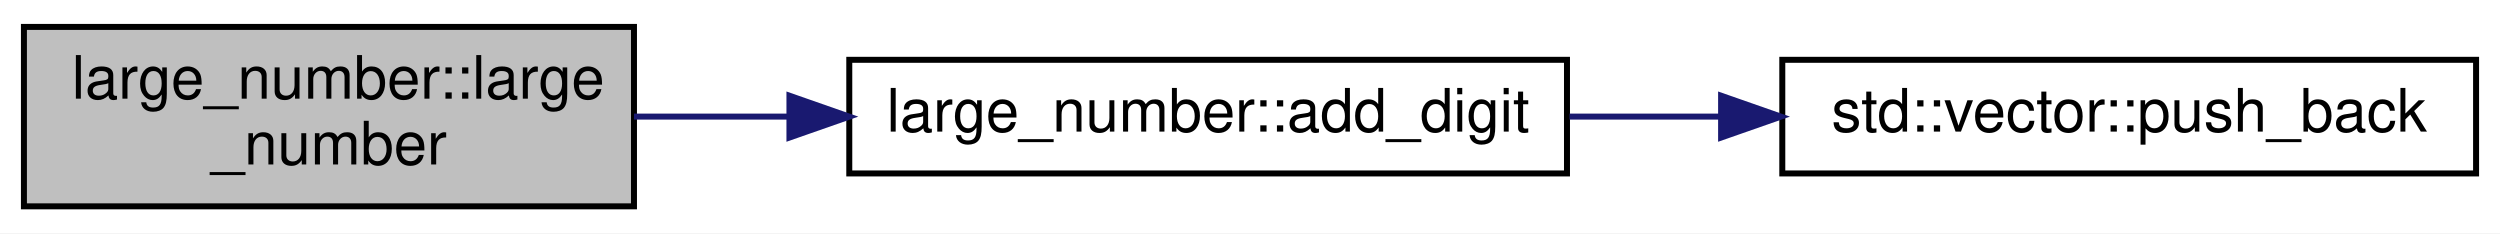
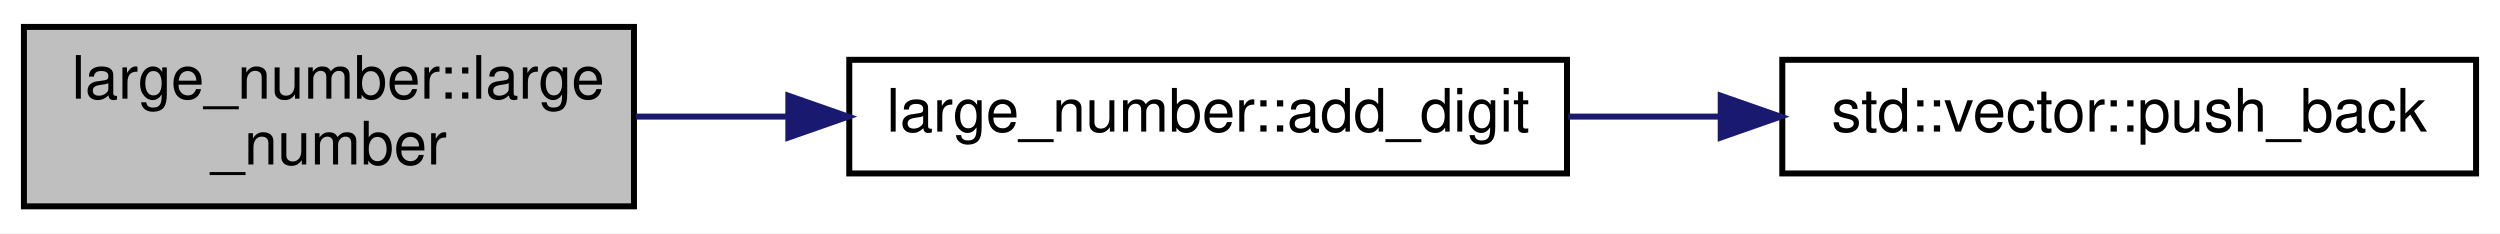
<svg xmlns="http://www.w3.org/2000/svg" xmlns:xlink="http://www.w3.org/1999/xlink" width="418pt" height="39pt" viewBox="0.00 0.00 418.00 39.00">
  <g id="graph0" class="graph" transform="scale(1 1) rotate(0) translate(4 35)">
-     <polygon fill="#ffffff" stroke="transparent" points="-4,4 -4,-35 414,-35 414,4 -4,4" />
+     <polygon fill="white" stroke="transparent" points="-4,4 -4,-35 414,-35 414,4 -4,4" />
    <g id="node1" class="node">
-       <polygon fill="#bfbfbf" stroke="#000000" points="0,-.5 0,-30.5 102,-30.5 102,-.5 0,-.5" />
-       <text text-anchor="start" x="8" y="-18.5" font-family="Helvetica,sans-Serif" font-size="10.00" fill="#000000">large_number::large</text>
-       <text text-anchor="middle" x="51" y="-7.5" font-family="Helvetica,sans-Serif" font-size="10.00" fill="#000000">_number</text>
+       <g id="a_node1">
+         <a xlink:title=" ">
+           <polygon fill="#bfbfbf" stroke="black" points="0,-0.5 0,-30.5 102,-30.5 102,-0.5 0,-0.5" />
+           <text text-anchor="start" x="8" y="-18.5" font-family="Helvetica,sans-Serif" font-size="10.00">large_number::large</text>
+           <text text-anchor="middle" x="51" y="-7.5" font-family="Helvetica,sans-Serif" font-size="10.00">_number</text>
+         </a>
+       </g>
    </g>
    <g id="node2" class="node">
      <g id="a_node2">
-         <a xlink:href="../../db/d82/classlarge__number.html#a60c436d1a1c5e3795d6177d3815ad615" target="_top" xlink:title="large_number::add_digit">
-           <polygon fill="#ffffff" stroke="#000000" points="138,-6 138,-25 258,-25 258,-6 138,-6" />
-           <text text-anchor="middle" x="198" y="-13" font-family="Helvetica,sans-Serif" font-size="10.00" fill="#000000">large_number::add_digit</text>
+         <a xlink:href="../../db/d82/classlarge__number.html#a60c436d1a1c5e3795d6177d3815ad615" target="_top" xlink:title=" ">
+           <polygon fill="white" stroke="black" points="138,-6 138,-25 258,-25 258,-6 138,-6" />
+           <text text-anchor="middle" x="198" y="-13" font-family="Helvetica,sans-Serif" font-size="10.00">large_number::add_digit</text>
        </a>
      </g>
    </g>
    <g id="edge1" class="edge">
-       <path fill="none" stroke="#191970" d="M102.001,-15.5C110.345,-15.5 119.118,-15.5 127.828,-15.5" />
-       <polygon fill="#191970" stroke="#191970" points="127.994,-19 137.994,-15.5 127.994,-12 127.994,-19" />
+       <path fill="none" stroke="midnightblue" d="M102.31,-15.5C110.54,-15.5 119.19,-15.5 127.78,-15.5" />
+       <polygon fill="midnightblue" stroke="midnightblue" points="127.81,-19 137.81,-15.5 127.81,-12 127.81,-19" />
    </g>
    <g id="node3" class="node">
      <g id="a_node3">
-         <a doxygen="/home/runner/work/C-Plus-Plus/C-Plus-Plus/doc/cppreference-doxygen-web.tag.xml:http://en.cppreference.com/w/" xlink:href="http://en.cppreference.com/w/cpp/container/vector/push_back.html#" target="_top" xlink:title="std::vector::push_back">
-           <polygon fill="#ffffff" stroke="#000000" points="294,-6 294,-25 410,-25 410,-6 294,-6" />
-           <text text-anchor="middle" x="352" y="-13" font-family="Helvetica,sans-Serif" font-size="10.00" fill="#000000">std::vector::push_back</text>
+         <a target="_parent" xlink:href="http://en.cppreference.com/w/cpp/container/vector/push_back.html#" xlink:title=" ">
+           <polygon fill="white" stroke="black" points="294,-6 294,-25 410,-25 410,-6 294,-6" />
+           <text text-anchor="middle" x="352" y="-13" font-family="Helvetica,sans-Serif" font-size="10.00">std::vector::push_back</text>
        </a>
      </g>
    </g>
    <g id="edge2" class="edge">
-       <path fill="none" stroke="#191970" d="M258.423,-15.5C266.69,-15.5 275.225,-15.5 283.621,-15.5" />
-       <polygon fill="#191970" stroke="#191970" points="283.767,-19 293.767,-15.5 283.767,-12 283.767,-19" />
+       <path fill="none" stroke="midnightblue" d="M258.2,-15.5C266.5,-15.5 275.08,-15.5 283.51,-15.5" />
+       <polygon fill="midnightblue" stroke="midnightblue" points="283.7,-19 293.7,-15.5 283.7,-12 283.7,-19" />
    </g>
  </g>
</svg>
